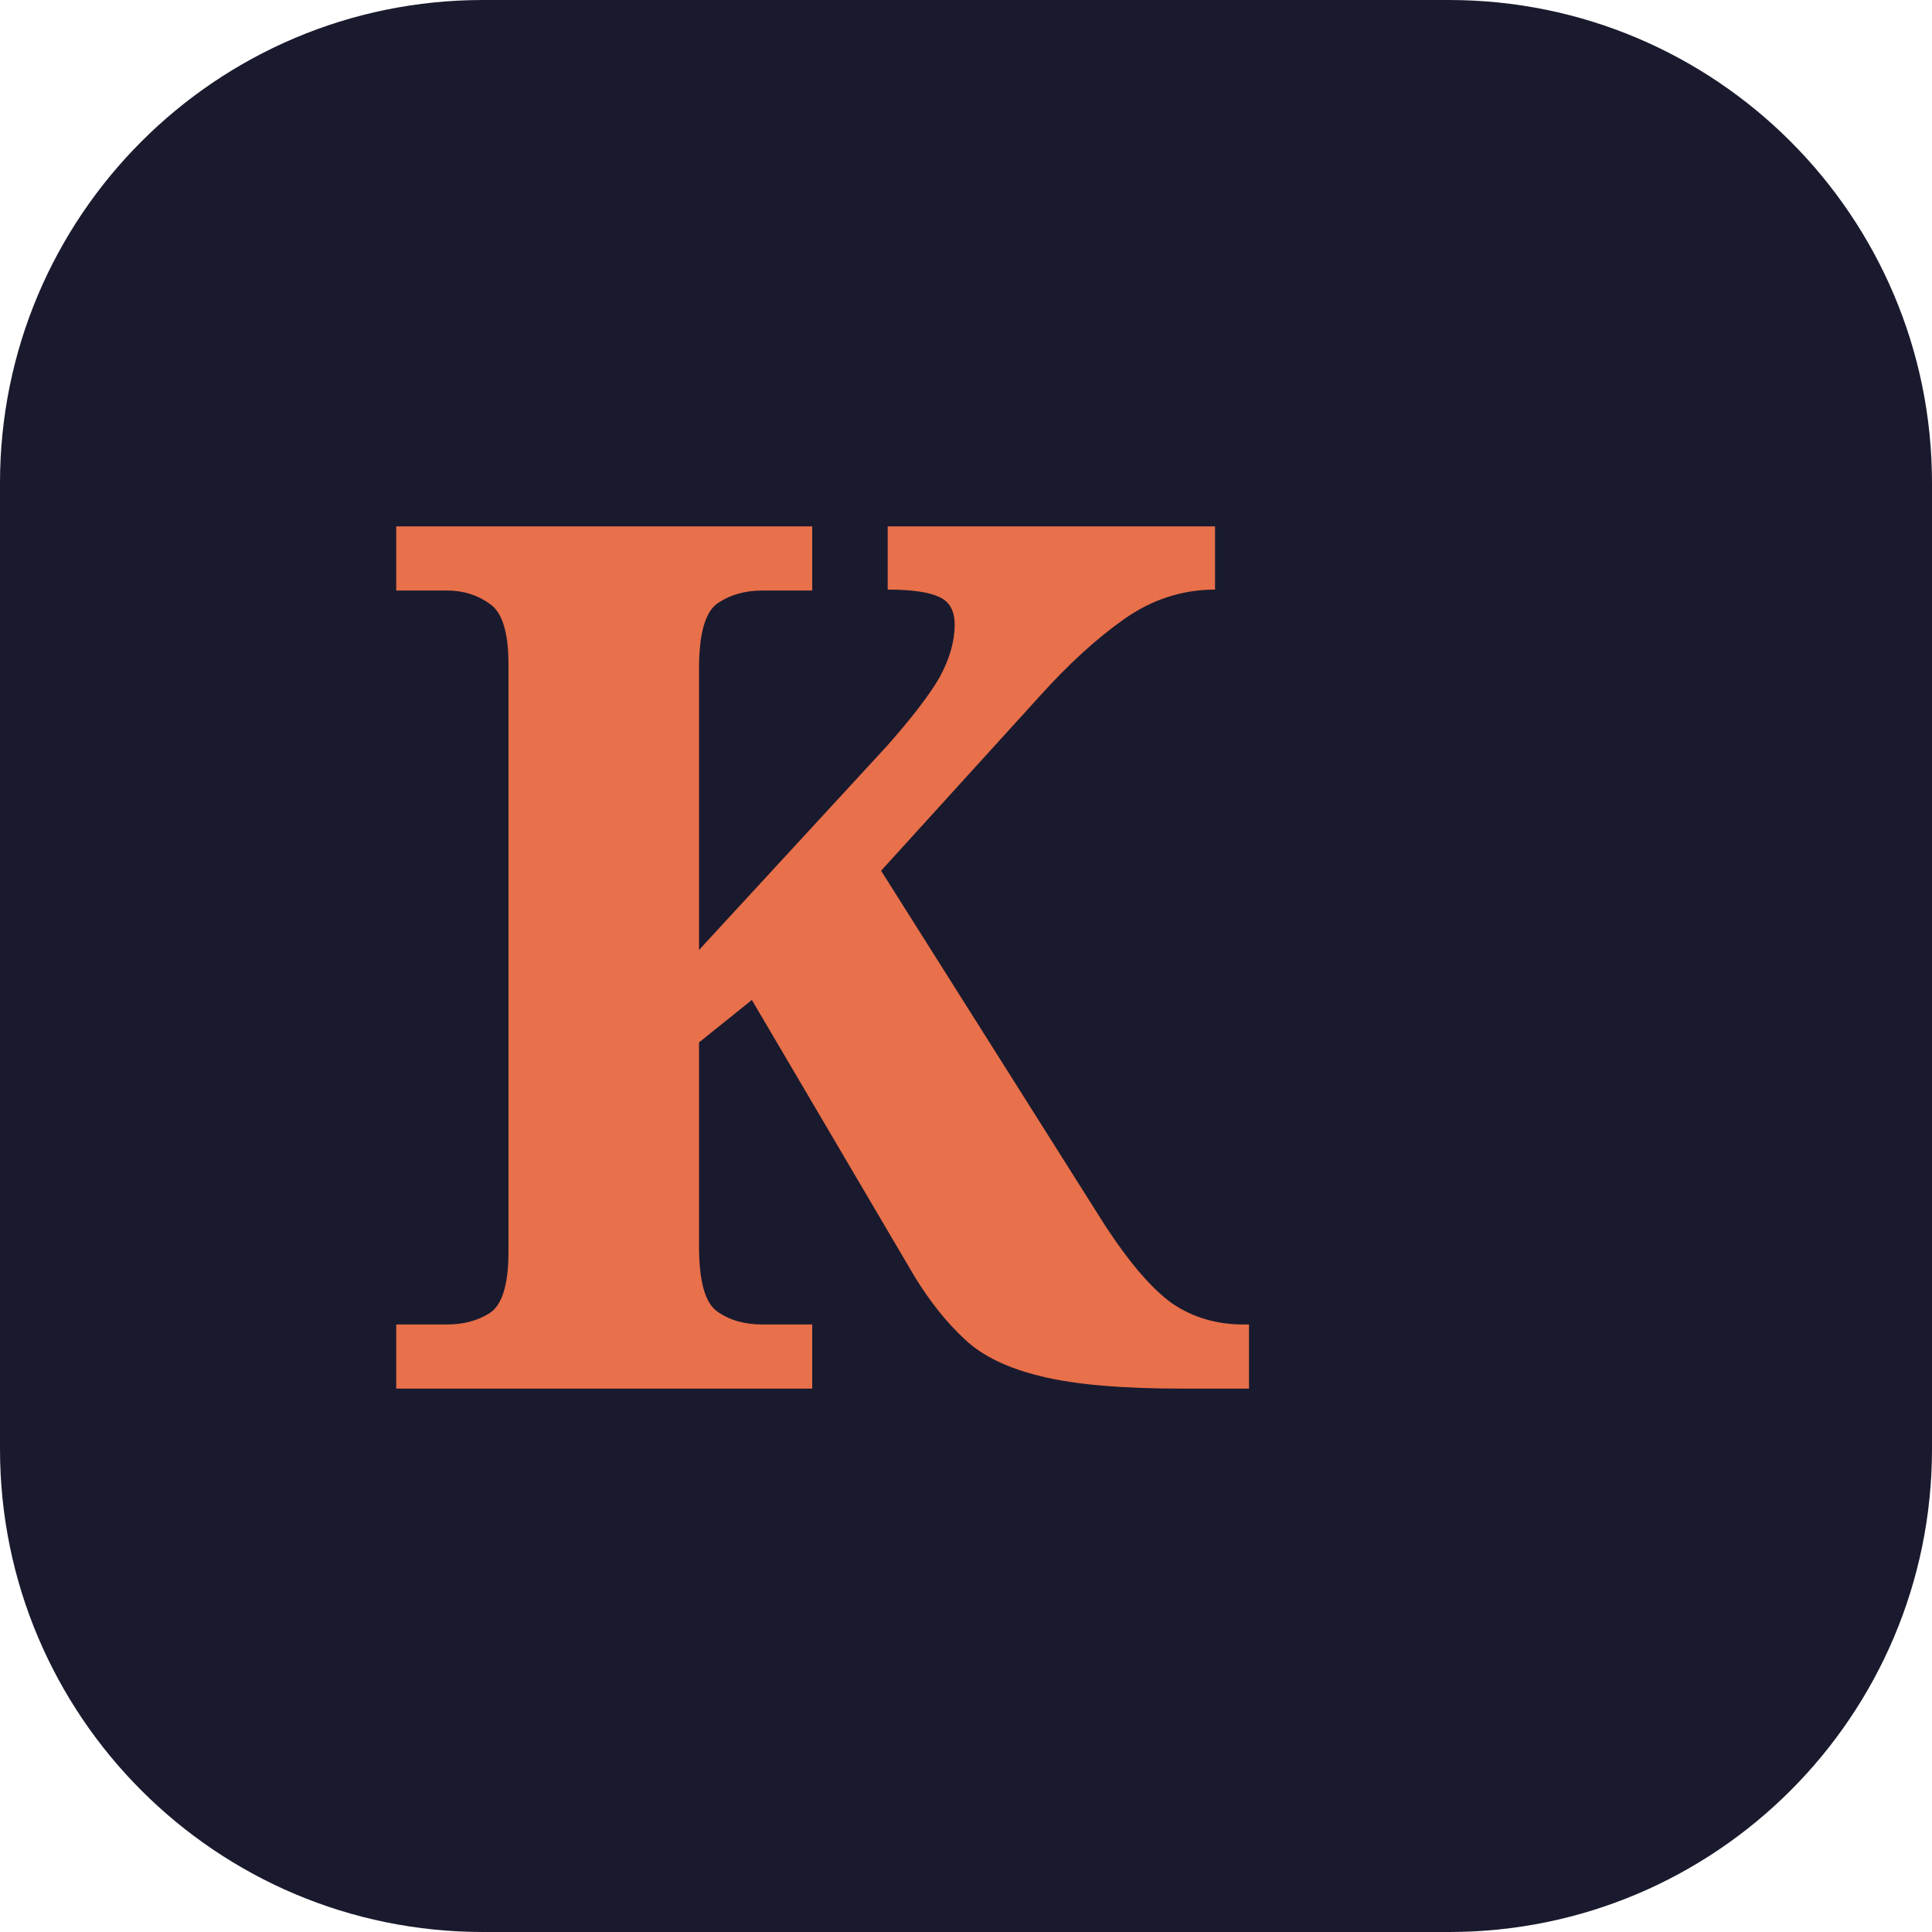
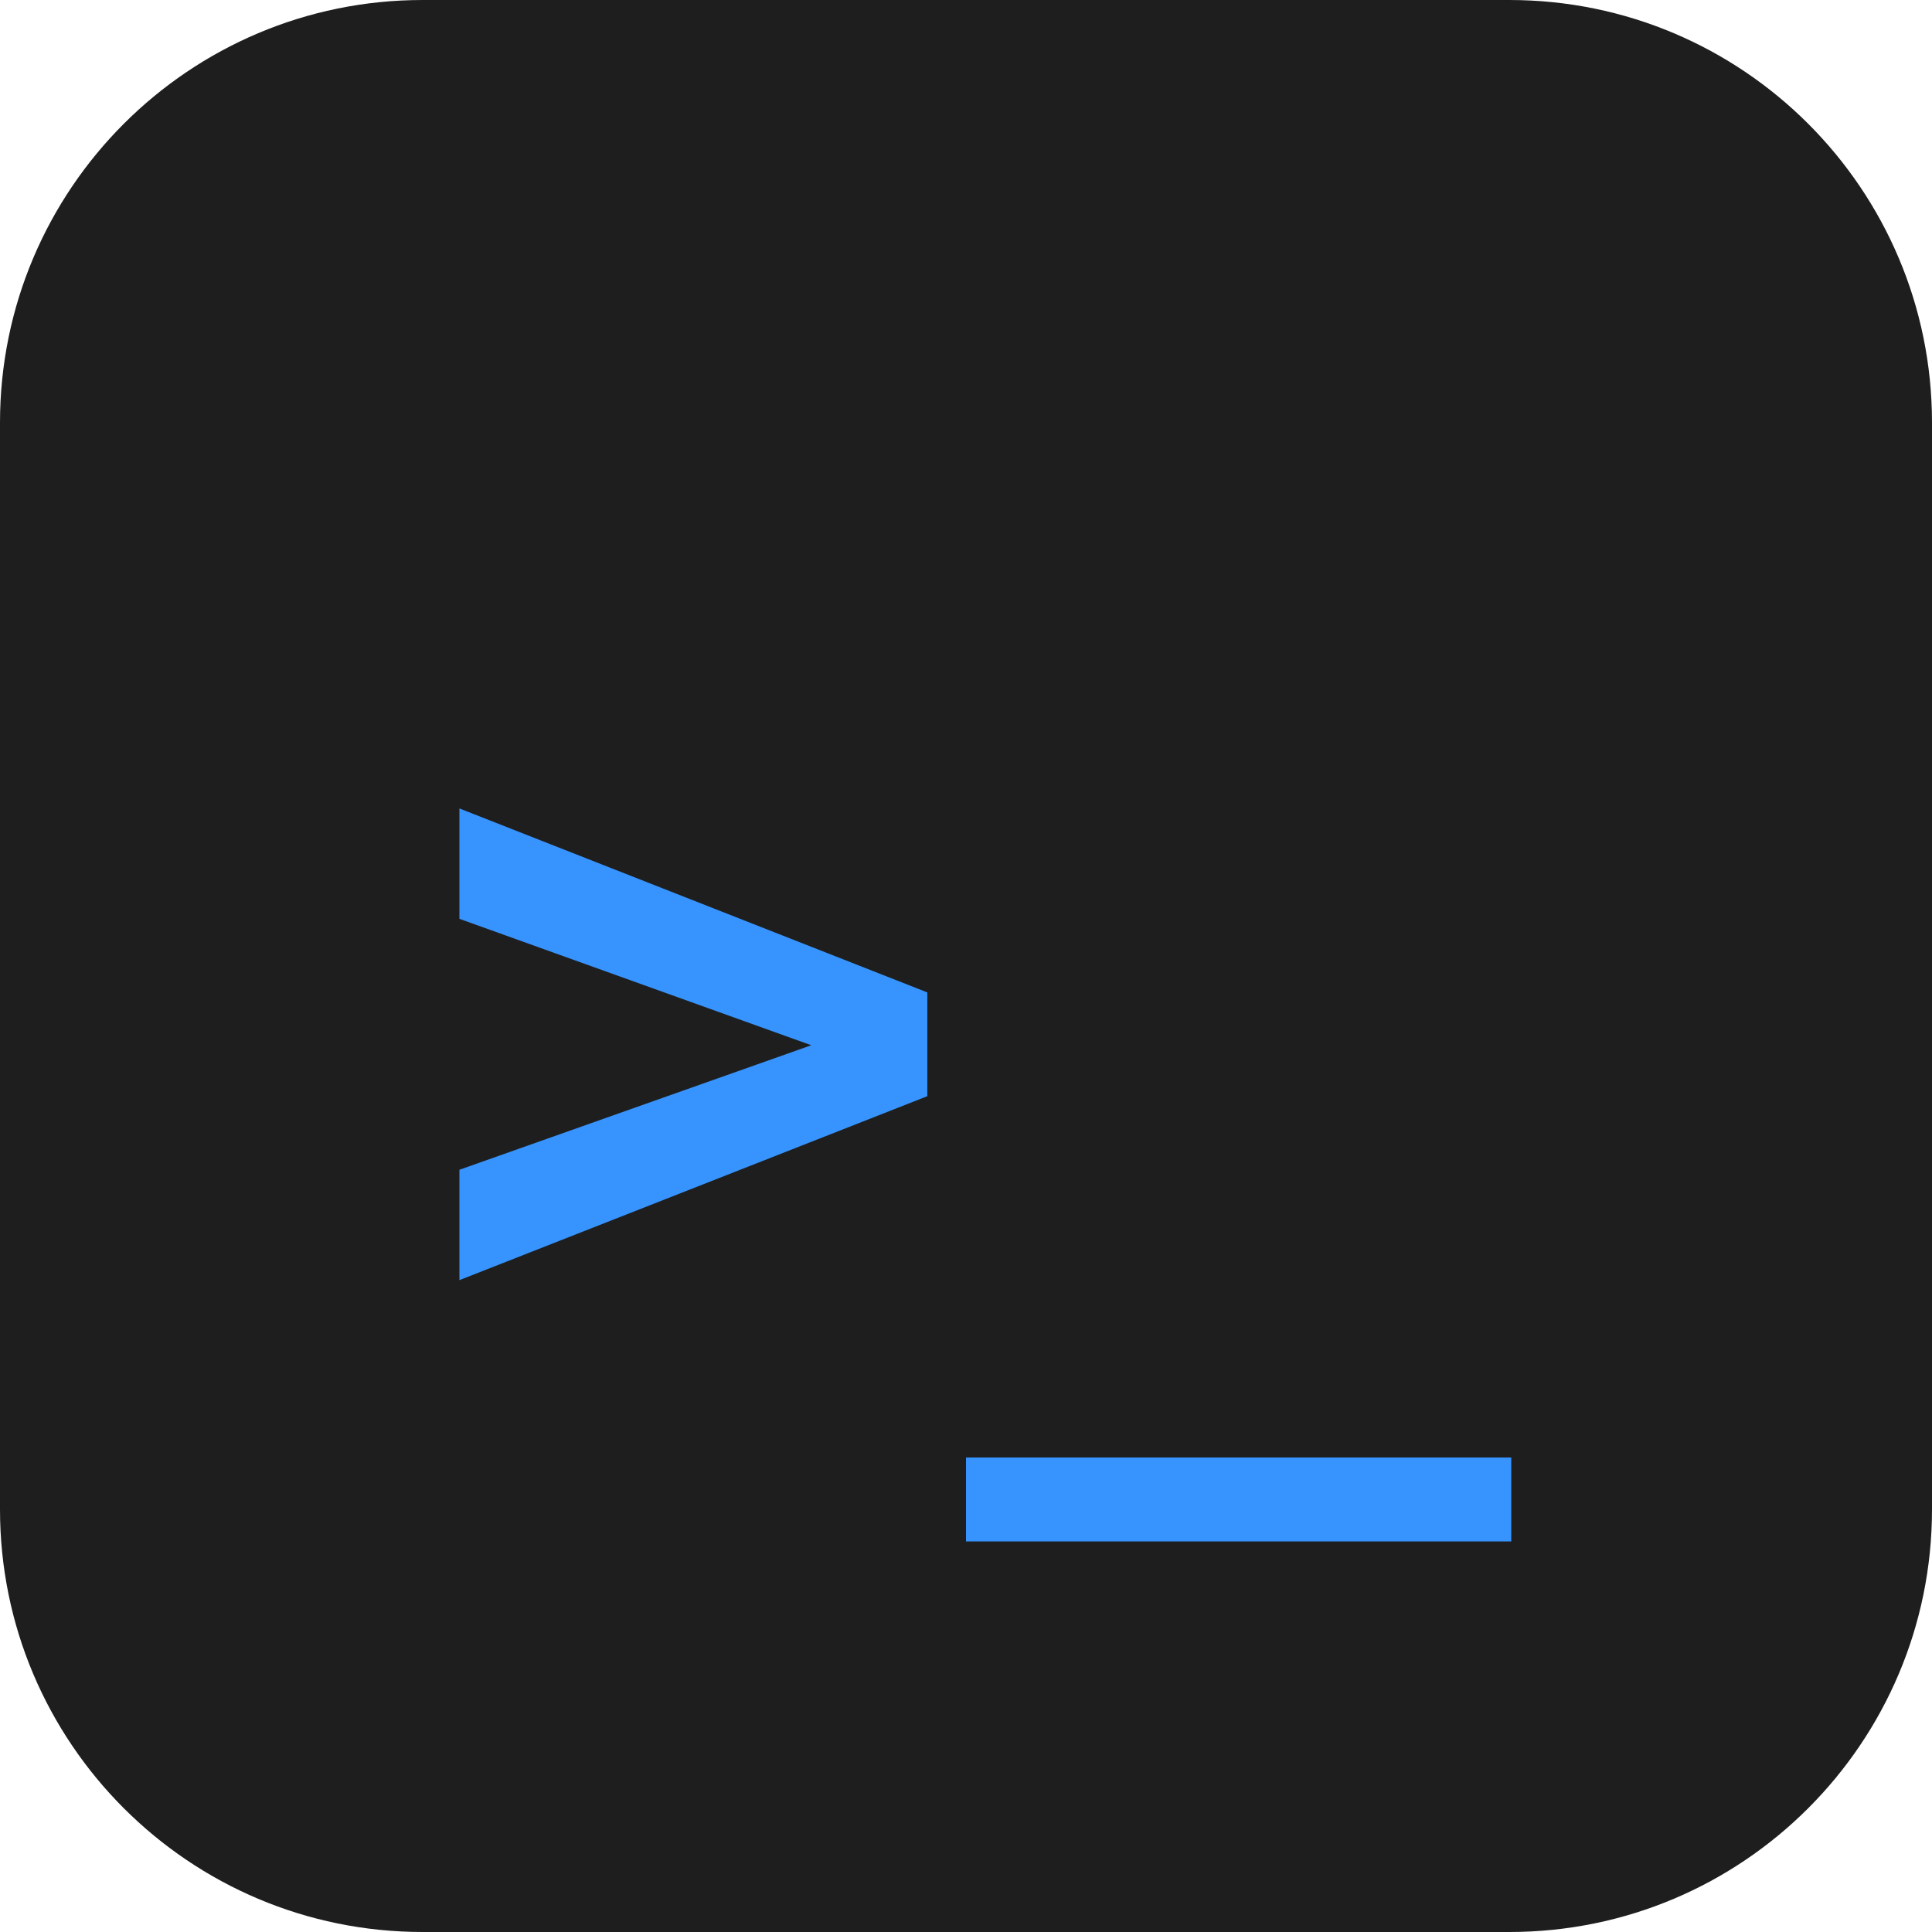
<svg xmlns="http://www.w3.org/2000/svg" viewBox="0 0 32 32">
-   <rect width="32" height="32" rx="8" fill="#1A1A2E" />
-   <text x="6" y="23" font-family="serif" font-size="20" font-weight="bold" fill="#E8704A">K</text>
+   <rect width="32" height="32" rx="7" fill="#1e1e1e" />
+   <text x="16" y="22" font-family="'JetBrains Mono', 'Fira Code', monospace" font-size="15" font-weight="700" fill="#3794ff" text-anchor="middle">&gt;_</text>
</svg>
